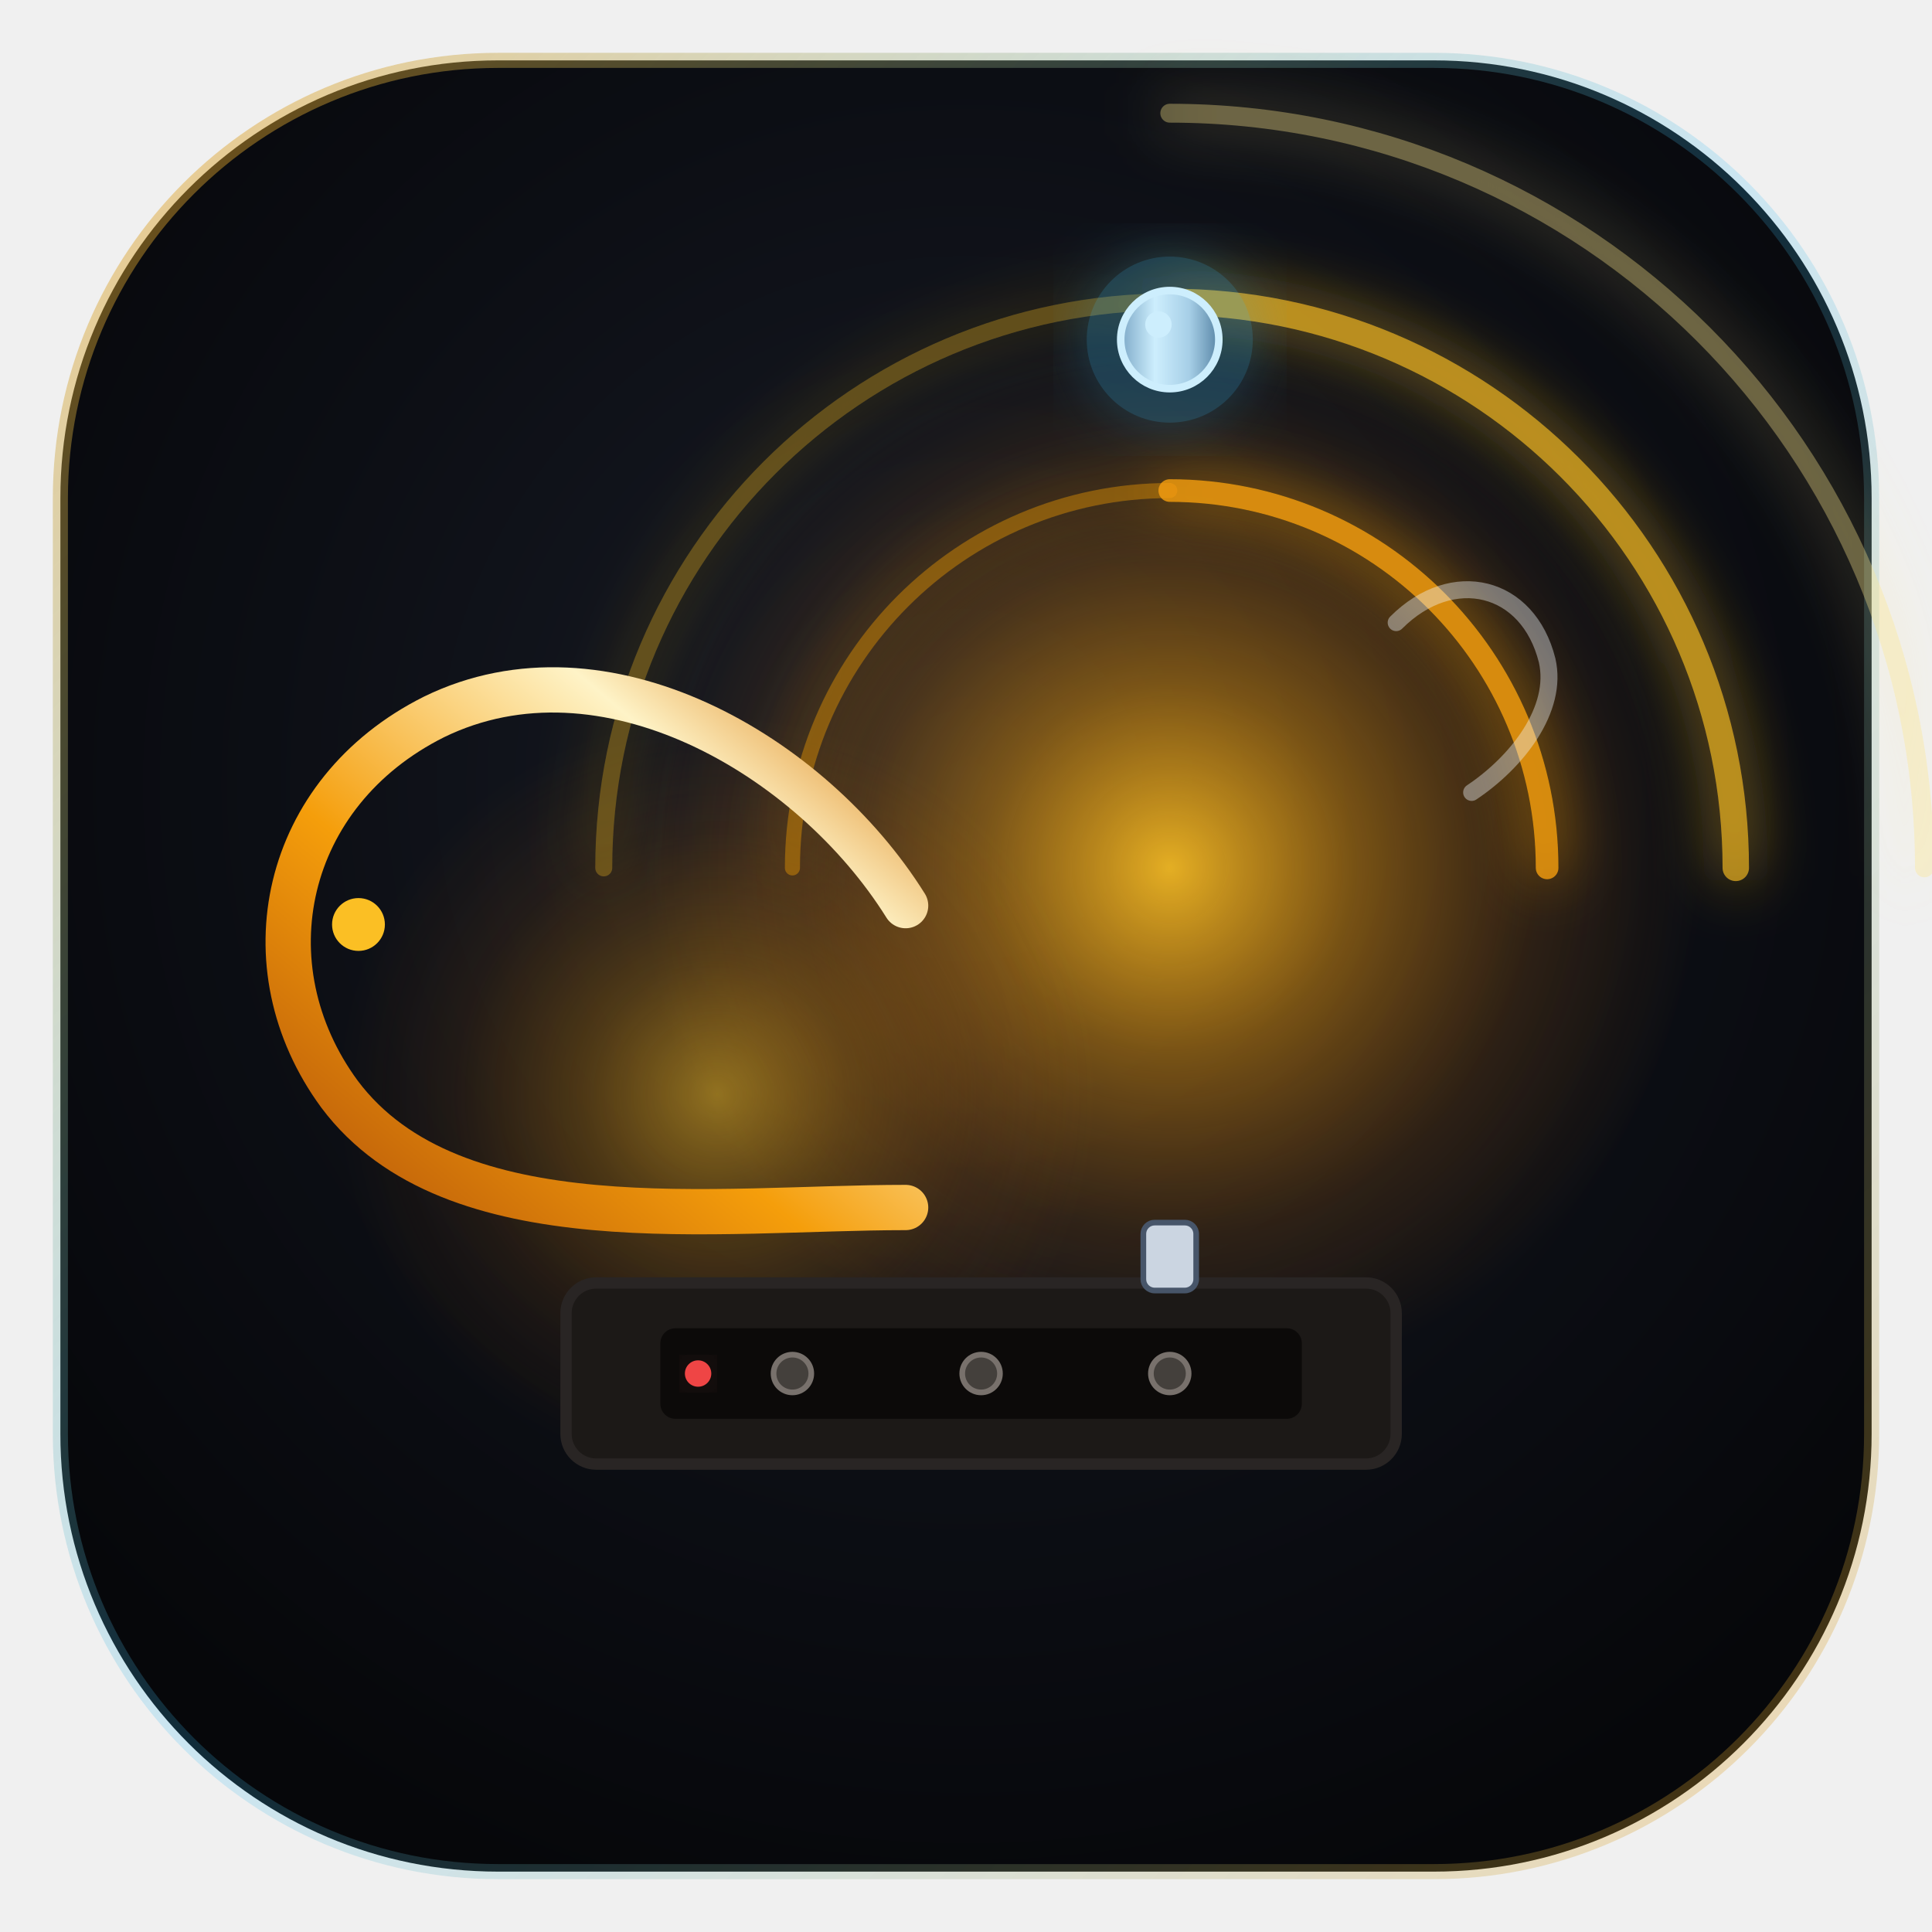
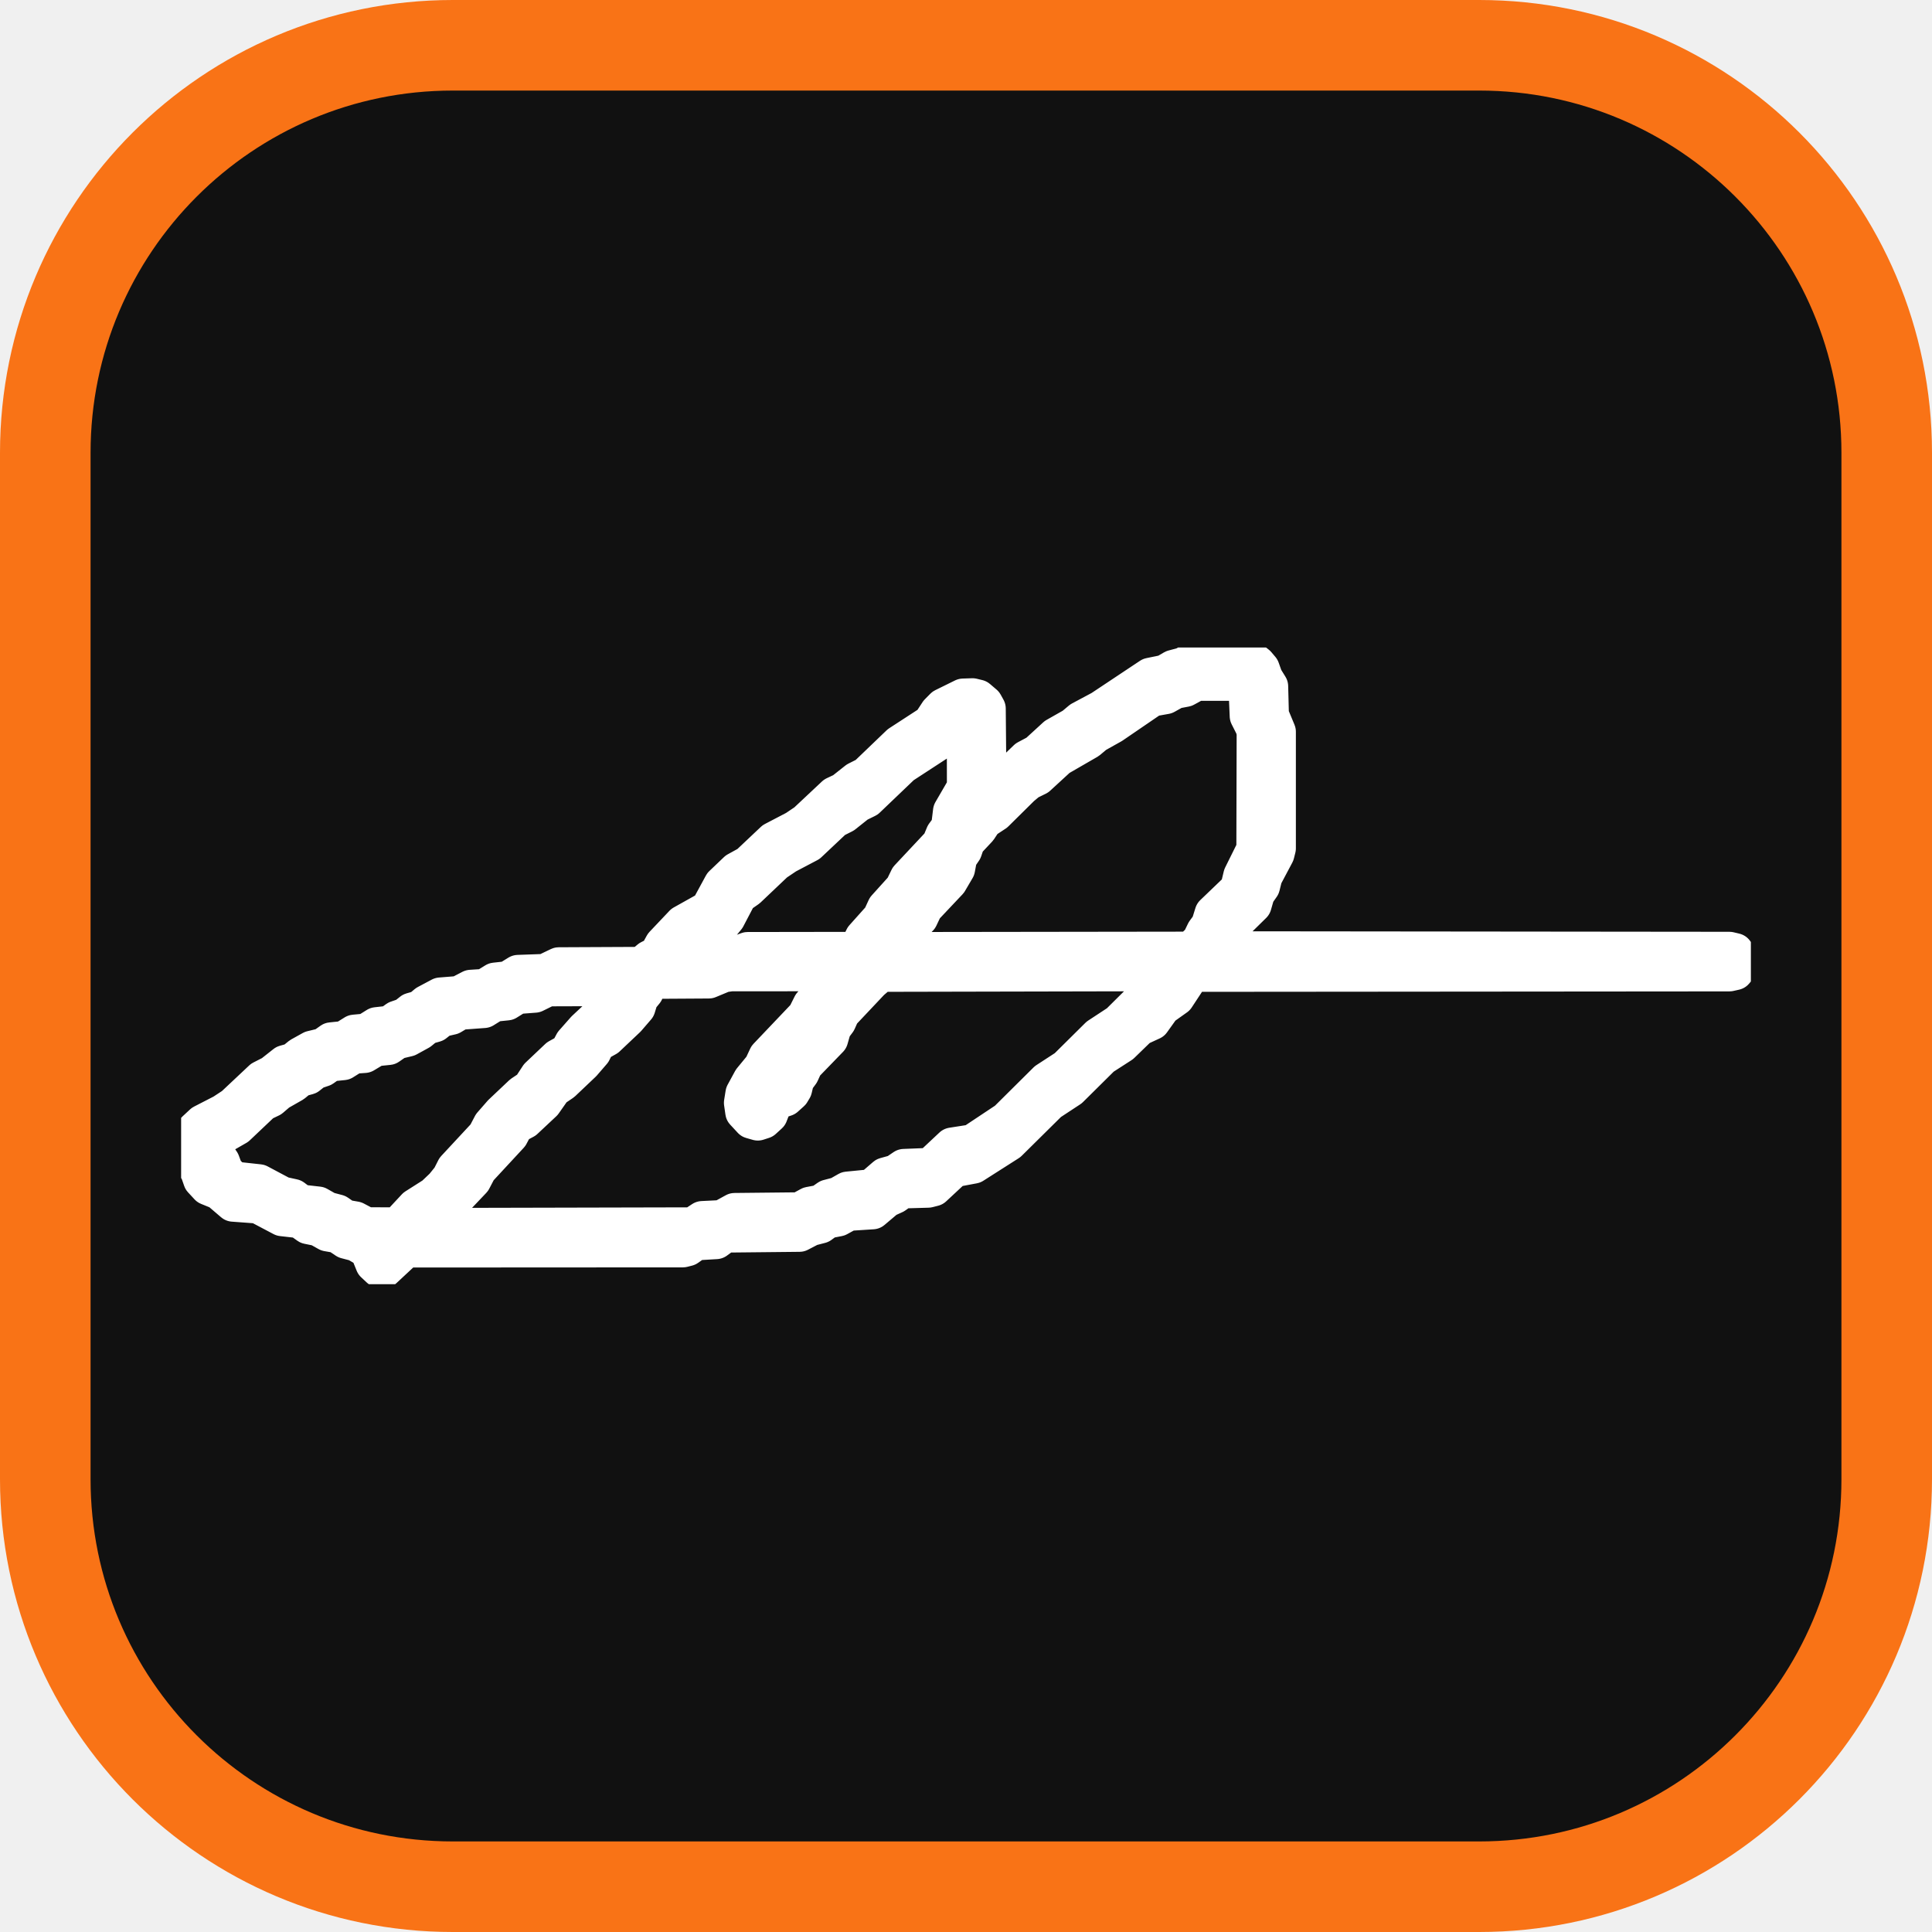
- <svg xmlns="http://www.w3.org/2000/svg" viewBox="0 0 512 512" width="100%" height="100%">
-   <defs>
-     <radialGradient id="bgGrad" cx="50%" cy="40%" r="65%">
-       <stop offset="0%" stop-color="#181c26" />
-       <stop offset="60%" stop-color="#0c0e14" />
-       <stop offset="100%" stop-color="#06070a" />
-     </radialGradient>
-     <radialGradient id="filamentGlow" cx="50%" cy="50%" r="50%">
-       <stop offset="0%" stop-color="#fbbf24" stop-opacity="0.9" />
-       <stop offset="35%" stop-color="#f59e0b" stop-opacity="0.45" />
-       <stop offset="70%" stop-color="#d97706" stop-opacity="0.15" />
-       <stop offset="100%" stop-color="#d97706" stop-opacity="0" />
-     </radialGradient>
-     <linearGradient id="chromeRod" x1="0%" y1="0%" x2="100%" y2="0%">
-       <stop offset="0%" stop-color="#94a3b8" />
-       <stop offset="35%" stop-color="#ffffff" />
-       <stop offset="70%" stop-color="#cbd5e1" />
-       <stop offset="100%" stop-color="#64748b" />
-     </linearGradient>
-     <linearGradient id="goldLoop" x1="0%" y1="100%" x2="100%" y2="0%">
-       <stop offset="0%" stop-color="#b45309" />
-       <stop offset="40%" stop-color="#f59e0b" />
-       <stop offset="75%" stop-color="#fef3c7" />
-       <stop offset="100%" stop-color="#d97706" />
-     </linearGradient>
-     <linearGradient id="borderGrad" x1="0%" y1="0%" x2="100%" y2="100%">
-       <stop offset="0%" stop-color="#f59e0b" stop-opacity="0.5" />
-       <stop offset="50%" stop-color="#38bdf8" stop-opacity="0.2" />
-       <stop offset="100%" stop-color="#f59e0b" stop-opacity="0.3" />
-     </linearGradient>
-     <filter id="softGlow" x="-20%" y="-20%" width="140%" height="140%">
-       <feGaussianBlur stdDeviation="8" result="blur" />
-       <feComposite in="SourceGraphic" in2="blur" operator="over" />
-     </filter>
-   </defs>
-   <rect x="16" y="16" width="480" height="480" rx="116" fill="url(#bgGrad)" stroke="url(#borderGrad)" stroke-width="4" />
-   <circle cx="310" cy="230" r="140" fill="url(#filamentGlow)" />
-   <circle cx="190" cy="290" r="100" fill="url(#filamentGlow)" opacity="0.6" />
-   <g filter="url(#softGlow)" fill="none" stroke-linecap="round">
-     <path d="M 310,130 A 100,100 0 0 1 410,230" stroke="#f59e0b" stroke-width="6" opacity="0.8" />
-     <path d="M 210,230 A 100,100 0 0 1 310,130" stroke="#f59e0b" stroke-width="4" opacity="0.4" />
-     <path d="M 310,80 A 150,150 0 0 1 460,230" stroke="#fbbf24" stroke-width="7" opacity="0.65" />
-     <path d="M 160,230 A 150,150 0 0 1 310,80" stroke="#fbbf24" stroke-width="4.5" opacity="0.3" />
-     <path d="M 310,30 A 200,200 0 0 1 510,230" stroke="#fde68a" stroke-width="5" opacity="0.35" />
-   </g>
-   <g fill="none" stroke="url(#goldLoop)" stroke-width="12" stroke-linecap="round" stroke-linejoin="round">
-     <path d="M 240,320 C 190,320 120,330 90,290 C 65,256 75,210 115,190 C 160,168 215,200 240,240" />
-     <circle cx="95" cy="245" r="7" fill="#fbbf24" stroke="none" />
-   </g>
-   <rect x="150" y="340" width="220" height="48" rx="8" fill="#1c1917" stroke="#292524" stroke-width="3" />
-   <rect x="175" y="352" width="170" height="24" rx="4" fill="#0c0a09" />
-   <circle cx="210" cy="364" r="5" fill="#44403c" stroke="#78716c" stroke-width="1.5" />
-   <circle cx="260" cy="364" r="5" fill="#44403c" stroke="#78716c" stroke-width="1.5" />
-   <circle cx="310" cy="364" r="5" fill="#44403c" stroke="#78716c" stroke-width="1.5" />
-   <circle cx="185" cy="364" r="3.5" fill="#ef4444" filter="url(#softGlow)" />
-   <g>
-     <rect x="303" y="324" width="14" height="18" rx="3" fill="#cbd5e1" stroke="#475569" stroke-width="1.5" />
-     <line x1="310" y1="324" x2="310" y2="95" stroke="url(#chromeRod)" stroke-width="10" stroke-linecap="round" />
-     <circle cx="310" cy="90" r="13" fill="url(#chromeRod)" stroke="#ffffff" stroke-width="2" />
-     <circle cx="307" cy="86" r="3.5" fill="#ffffff" />
-     <circle cx="310" cy="90" r="22" fill="#38bdf8" opacity="0.25" filter="url(#softGlow)" />
-   </g>
-   <path d="M 370,165 C 385,150 405,155 410,175 C 413,188 402,202 390,210" fill="none" stroke="#f1f5f9" stroke-width="4.5" stroke-linecap="round" opacity="0.4" />
+ <svg xmlns="http://www.w3.org/2000/svg" viewBox="0 0 64 64" width="64" height="64">
+   <rect x="1.5" y="1.5" width="61" height="61" rx="13.5" fill="#111" stroke="#F97316" stroke-width="3" />
+   <svg x="6" y="21.45" width="52" height="21.09" viewBox="12 14 212 86" fill="#fff" stroke="#fff" stroke-width="5" stroke-linejoin="round">
+     <path fill-rule="evenodd" d="M39.38 98.01 L38.75 97.94 L38.01 97.25 L37.25 95.38 L35.62 94.43 L34.25 94.07 L33.12 93.31 L31.75 93.07 L30.5 92.37 L29.12 92.09 L28.0 91.29 L25.62 91.02 L22.38 89.31 L19.0 89.06 L17.12 87.45 L15.62 86.84 L14.75 85.9 L14.35 84.75 L13.6 83.5 L13.54 80.12 L13.88 79.16 L14.88 78.23 L17.62 76.82 L19.05 75.88 L22.88 72.28 L24.25 71.58 L26.0 70.2 L27.12 69.89 L28.07 69.12 L29.62 68.26 L31.19 67.88 L32.25 67.13 L34.0 66.95 L35.38 66.09 L37.0 65.94 L38.38 65.08 L40.18 64.88 L41.12 64.2 L42.25 63.81 L43.12 63.12 L44.25 62.8 L45.12 62.07 L47.0 61.07 L49.5 60.87 L51.12 60.03 L53.0 59.91 L54.38 59.06 L56.12 58.87 L57.5 58.02 L61.12 57.89 L63.0 56.99 L73.62 56.94 L74.38 56.76 L75.25 56.03 L76.31 55.5 L77.07 54.12 L79.75 51.29 L83.25 49.33 L85.06 46.0 L87.03 44.12 L88.61 43.25 L92.0 40.05 L94.97 38.5 L96.38 37.55 L100.25 33.92 L101.39 33.38 L103.25 31.91 L104.56 31.25 L108.99 27.0 L113.25 24.23 L114.22 22.75 L114.96 22.0 L117.62 20.69 L118.88 20.65 L119.62 20.83 L120.5 21.58 L120.87 22.25 L120.96 32.25 L121.12 33.1 L121.5 33.3 L122.12 32.93 L126.19 29.0 L127.62 28.24 L130.12 25.95 L132.5 24.6 L133.5 23.76 L136.25 22.29 L142.88 17.88 L144.88 17.47 L146.0 16.82 L147.38 16.45 L148.88 15.63 L156.12 15.62 L156.75 15.78 L157.35 16.25 L157.88 16.88 L158.32 18.12 L159.02 19.25 L159.12 23.12 L160.06 25.38 L160.06 41.12 L159.87 41.88 L158.25 44.93 L157.92 46.25 L157.22 47.25 L156.79 48.75 L153.23 52.25 L152.53 54.25 L152.64 54.62 L153.0 54.83 L221.12 54.9 L221.88 55.08 L222.26 55.62 L222.21 57.38 L221.88 57.78 L221.12 57.95 L149.0 58.01 L148.21 58.5 L146.4 61.25 L144.5 62.6 L143.12 64.53 L141.38 65.33 L139.0 67.64 L136.38 69.33 L132.05 73.62 L129.25 75.46 L123.77 80.88 L119.0 83.92 L116.38 84.41 L113.62 86.98 L112.88 87.17 L109.38 87.27 L108.38 87.99 L107.26 88.5 L105.38 90.09 L102.12 90.3 L100.75 91.05 L99.25 91.34 L98.35 92.0 L97.0 92.35 L95.5 93.13 L85.75 93.23 L85.25 93.38 L84.24 94.12 L81.5 94.28 L80.38 95.07 L79.75 95.23 L42.88 95.25 L42.0 95.57 L39.38 98.01Z M147.87 54.88 L148.62 54.6 L149.64 53.62 L150.24 52.38 L150.89 51.5 L151.38 49.92 L154.82 46.62 L155.25 44.82 L157.02 41.25 L157.06 25.5 L156.88 24.75 L156.12 23.25 L155.96 19.5 L155.62 18.96 L155.0 18.7 L149.12 18.7 L147.62 19.52 L146.25 19.78 L144.96 20.5 L143.12 20.83 L137.75 24.5 L135.5 25.76 L134.5 26.6 L130.5 28.91 L127.68 31.5 L126.42 32.12 L125.5 32.89 L121.97 36.38 L120.45 37.38 L119.71 38.5 L118.07 40.25 L117.69 41.38 L117.01 42.38 L116.73 43.88 L115.71 45.62 L112.38 49.15 L111.74 50.5 L110.06 52.25 L109.16 53.5 L108.99 54.0 L109.25 54.68 L110.12 54.93 L147.87 54.88Z M85.93 55.88 L88.5 54.93 L102.0 54.91 L102.88 54.82 L103.47 54.5 L104.12 53.17 L106.5 50.51 L107.12 49.16 L109.52 46.5 L110.19 45.12 L114.52 40.5 L115.04 39.25 L115.78 38.25 L116.04 36.12 L117.92 32.88 L117.91 25.25 L117.62 24.25 L117.25 24.16 L116.88 24.33 L114.75 26.45 L109.38 29.95 L104.62 34.5 L103.36 35.12 L101.5 36.6 L100.21 37.25 L96.75 40.51 L93.75 42.09 L92.25 43.1 L88.54 46.62 L87.28 47.5 L85.71 50.5 L85.12 51.22 L83.0 52.61 L81.5 53.32 L80.08 55.38 L80.25 55.75 L80.75 55.93 L85.93 55.88Z M81.09 92.12 L82.38 91.27 L85.0 91.14 L86.75 90.18 L95.5 90.09 L96.88 89.34 L98.38 89.06 L99.38 88.36 L100.75 88.0 L102.0 87.29 L105.25 86.97 L107.09 85.38 L108.5 84.99 L109.62 84.23 L112.62 84.11 L113.38 83.91 L116.12 81.34 L118.88 80.91 L123.5 77.84 L128.88 72.5 L131.57 70.75 L135.88 66.48 L138.62 64.68 L142.95 60.38 L144.5 59.41 L144.83 58.88 L144.8 58.38 L144.5 58.06 L143.88 57.93 L106.5 58.01 L105.2 59.12 L101.18 63.38 L100.68 64.5 L100.02 65.38 L99.59 66.88 L96.2 70.38 L95.69 71.5 L95.0 72.43 L94.72 73.62 L94.42 74.12 L93.62 74.84 L92.12 75.34 L91.43 77.12 L90.62 77.86 L89.88 78.1 L89.0 77.85 L87.98 76.75 L87.8 75.5 L88.0 74.25 L89.0 72.41 L90.47 70.62 L91.11 69.25 L96.34 63.75 L97.09 62.25 L99.57 59.5 L99.82 58.88 L99.63 58.25 L98.62 57.93 L86.25 57.94 L85.25 58.08 L83.25 58.91 L76.75 58.95 L75.75 59.11 L75.12 59.57 L74.66 60.5 L73.94 61.38 L73.56 62.62 L72.25 64.14 L69.5 66.74 L68.14 67.5 L67.59 68.62 L66.25 70.17 L63.5 72.78 L62.26 73.62 L60.94 75.5 L58.4 77.88 L57.12 78.56 L56.42 79.88 L52.14 84.5 L51.38 85.95 L47.42 90.12 L45.83 91.38 L45.66 91.75 L46.0 92.08 L46.75 92.2 L81.09 92.12Z M41.03 92.12 L41.59 91.75 L43.62 89.57 L46.12 87.98 L47.38 86.78 L48.32 85.62 L48.95 84.38 L53.13 79.88 L53.88 78.45 L55.25 76.88 L58.0 74.28 L59.17 73.5 L60.23 71.88 L62.88 69.37 L64.25 68.61 L64.91 67.38 L66.5 65.58 L69.0 63.24 L70.26 62.5 L71.41 60.75 L71.29 60.12 L70.62 59.94 L61.5 59.97 L59.75 60.83 L57.38 61.01 L56.0 61.87 L54.25 62.05 L52.88 62.9 L49.62 63.14 L48.5 63.81 L47.12 64.13 L46.25 64.82 L45.12 65.14 L44.22 65.88 L42.62 66.76 L41.11 67.12 L40.0 67.89 L38.25 68.07 L36.75 68.97 L35.25 69.08 L33.88 69.94 L32.12 70.12 L31.12 70.83 L30.0 71.21 L29.12 71.91 L28.0 72.22 L27.12 72.95 L25.12 74.09 L24.12 74.95 L22.97 75.5 L19.54 78.75 L17.12 80.14 L16.67 80.62 L16.56 81.5 L16.76 82.5 L17.43 83.5 L17.89 84.75 L19.12 85.93 L22.5 86.3 L25.62 87.96 L27.12 88.29 L28.12 89.04 L30.5 89.31 L31.75 90.02 L33.11 90.38 L34.12 91.08 L35.5 91.32 L37.0 92.11 L41.03 92.12Z" />
+   </svg>
</svg>
